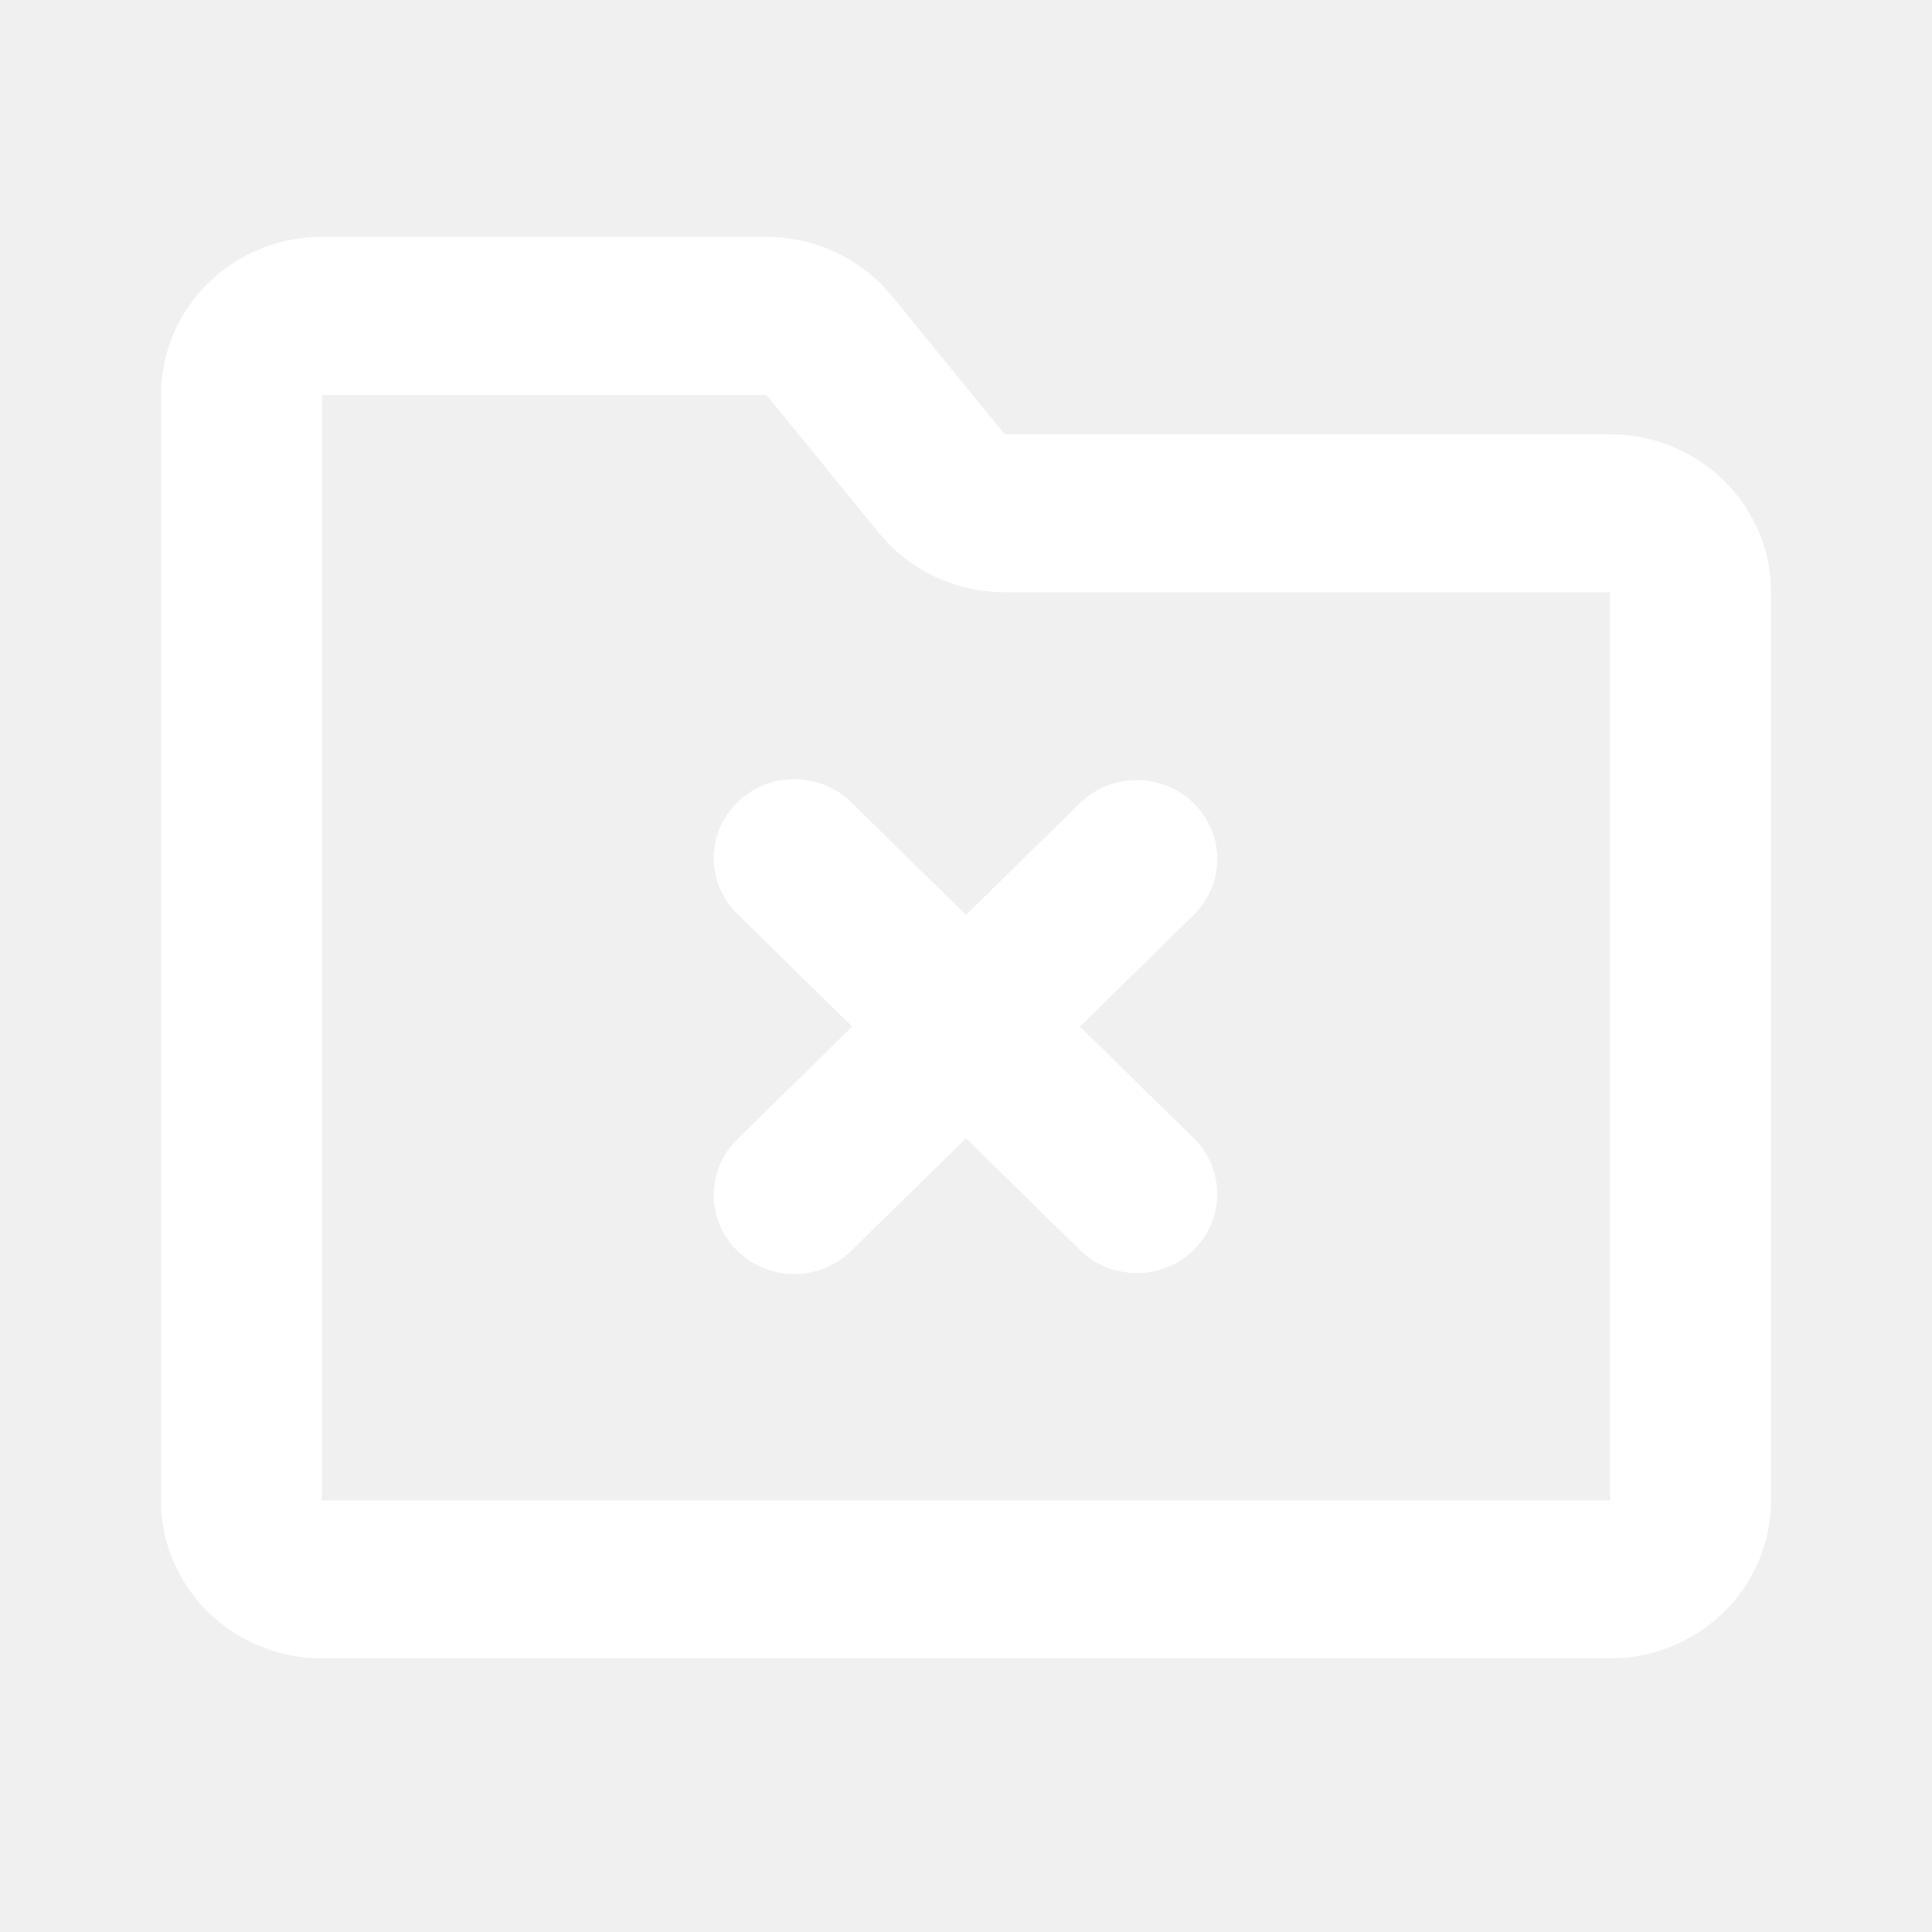
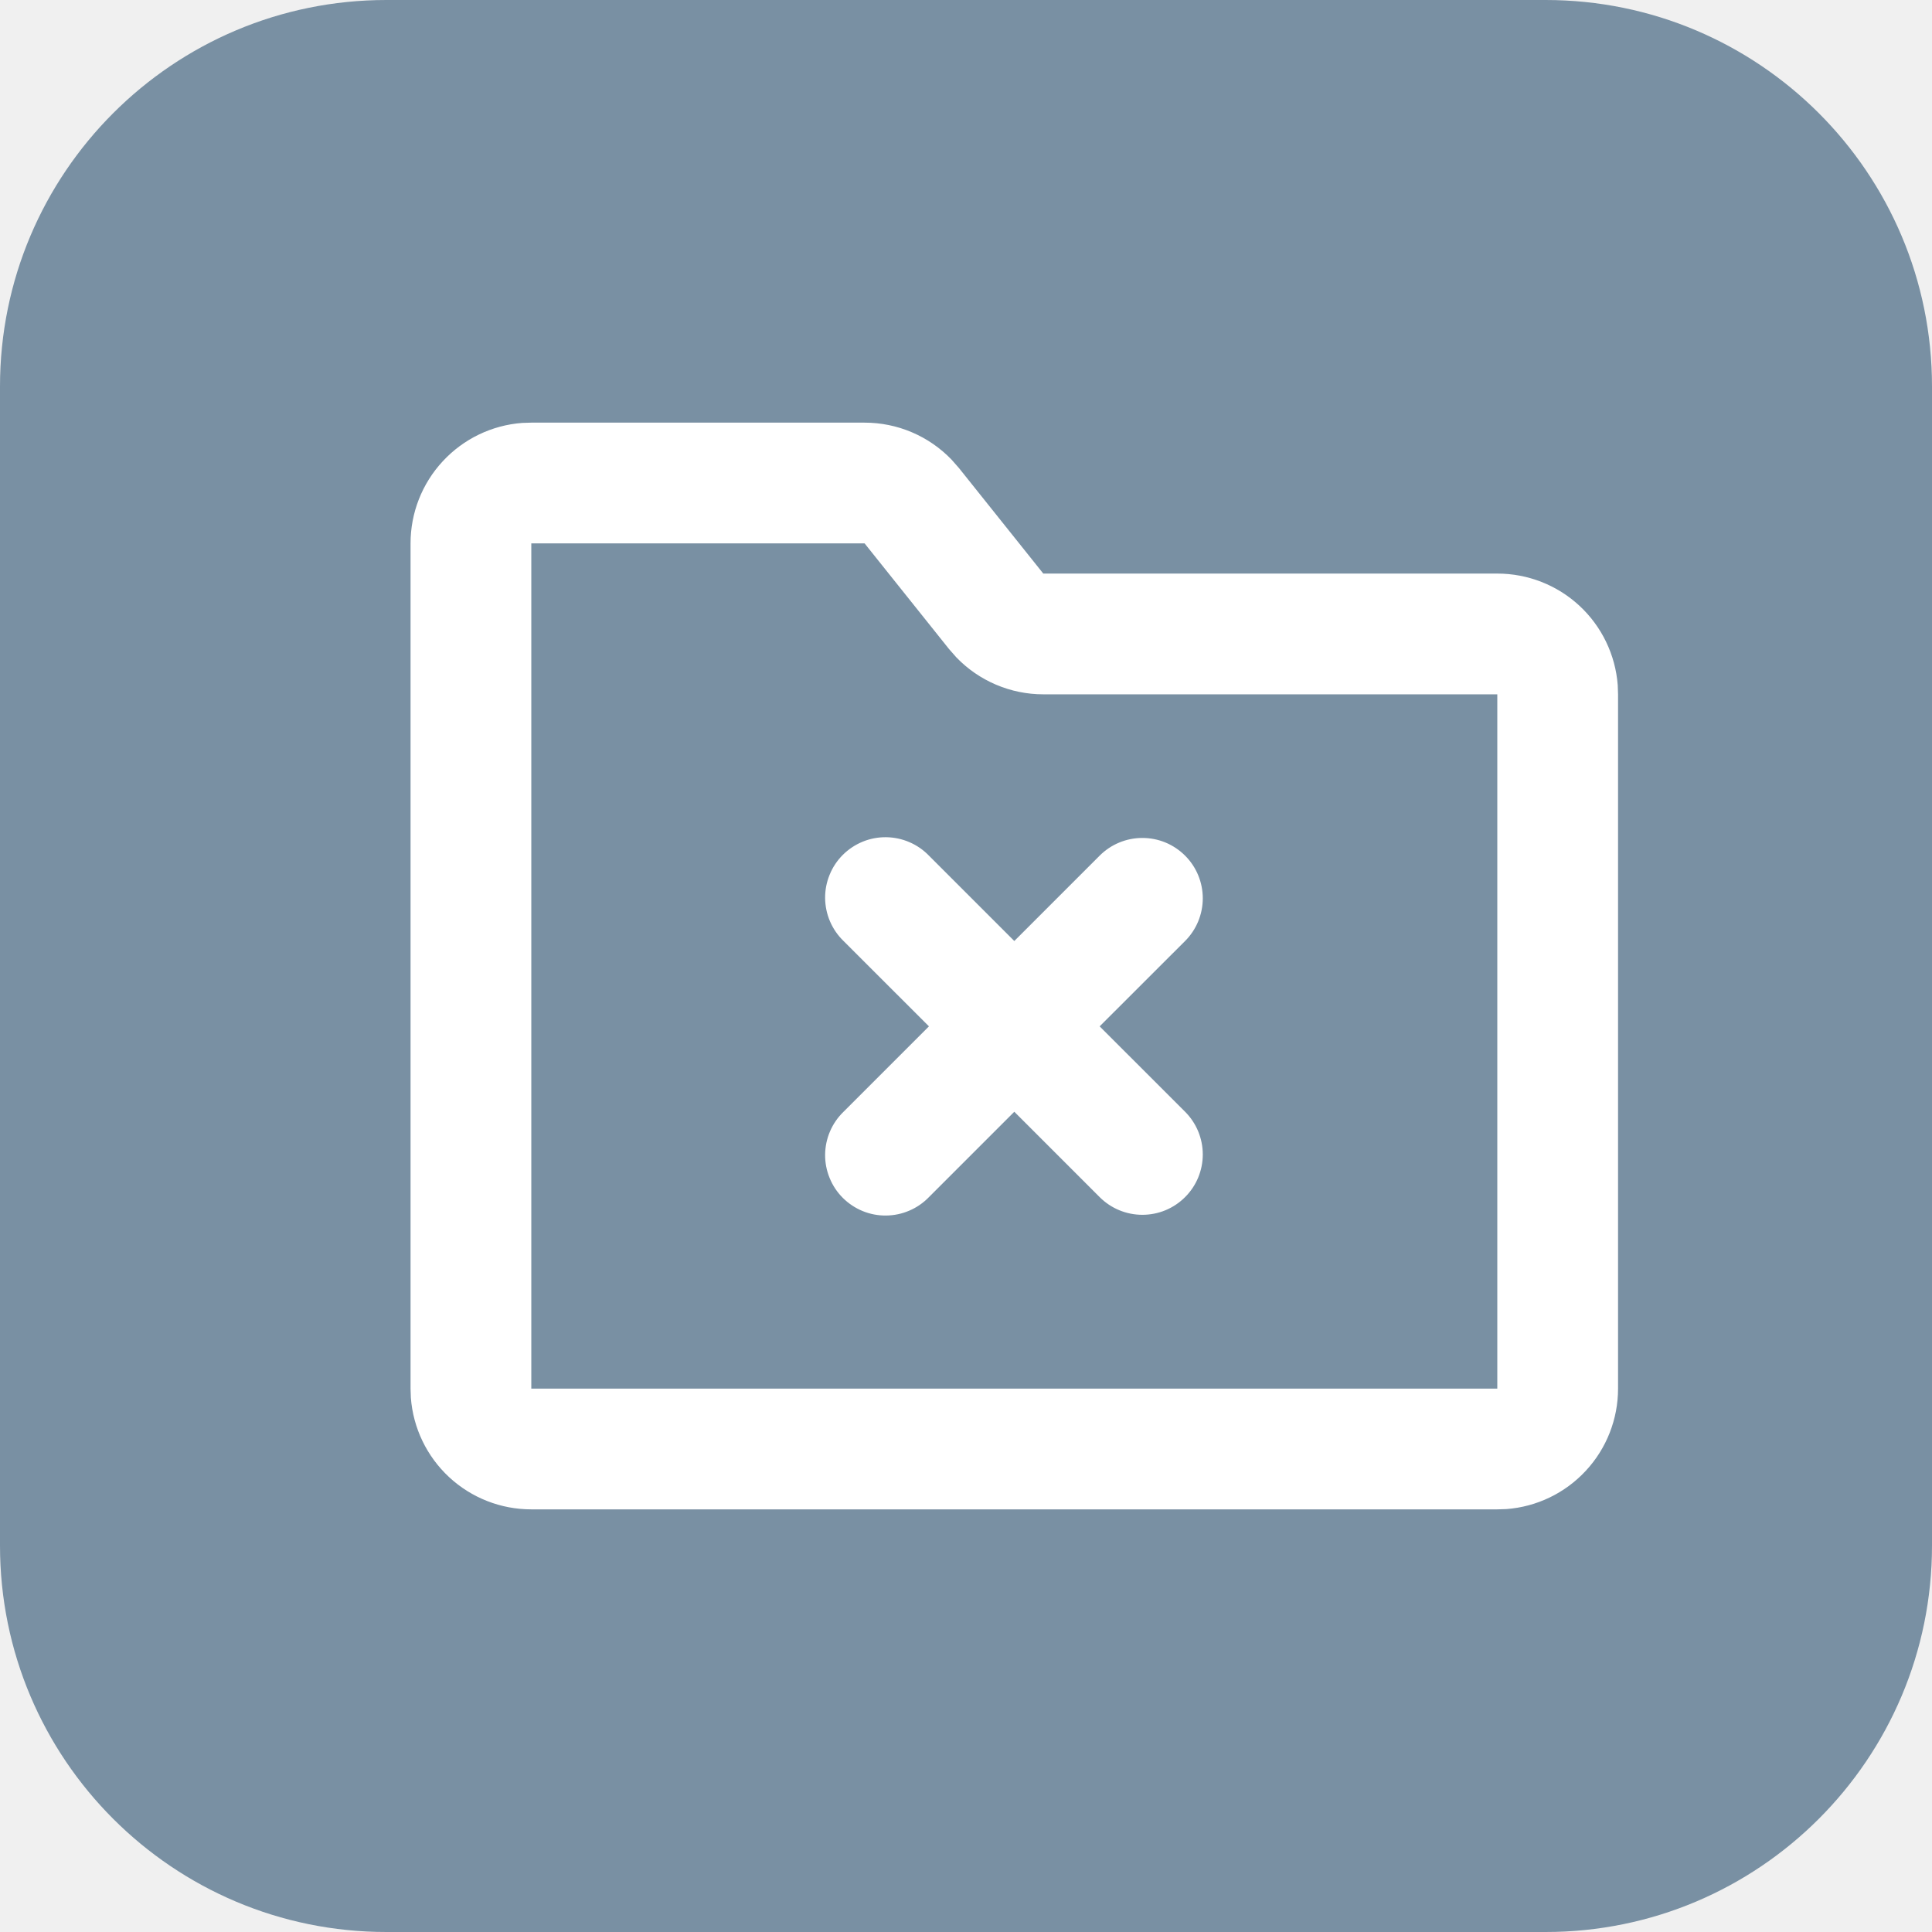
- <svg xmlns="http://www.w3.org/2000/svg" width="51" height="51" viewBox="0 0 51 51" fill="none">
-   <path d="M20.23 6.254C20.802 6.254 21.369 6.367 21.895 6.587C22.422 6.807 22.898 7.129 23.294 7.534L23.549 7.819L26.52 11.465H42.5C43.572 11.465 44.605 11.862 45.391 12.577C46.177 13.292 46.659 14.273 46.739 15.322L46.75 15.634V39.606C46.75 40.658 46.345 41.671 45.616 42.443C44.887 43.214 43.888 43.686 42.819 43.765L42.5 43.776H8.5C7.428 43.776 6.395 43.379 5.609 42.663C4.823 41.948 4.341 40.968 4.261 39.919L4.25 39.606V10.423C4.25 9.371 4.655 8.358 5.384 7.587C6.113 6.815 7.112 6.343 8.181 6.264L8.5 6.254H20.23ZM20.23 10.423H8.5V39.606H42.5V15.634H26.52C25.948 15.634 25.381 15.521 24.855 15.301C24.328 15.081 23.852 14.759 23.456 14.354L23.201 14.069L20.23 10.423ZM22.495 21.204L25.5 24.152L28.505 21.204C28.702 21.01 28.936 20.857 29.194 20.752C29.452 20.647 29.728 20.593 30.007 20.593C30.287 20.593 30.563 20.647 30.821 20.751C31.079 20.856 31.313 21.009 31.511 21.203C31.708 21.397 31.865 21.626 31.971 21.879C32.078 22.132 32.133 22.403 32.134 22.677C32.134 22.951 32.079 23.222 31.972 23.475C31.865 23.728 31.709 23.958 31.512 24.152L28.505 27.099L31.512 30.047C31.709 30.24 31.865 30.47 31.972 30.723C32.079 30.976 32.134 31.247 32.134 31.521C32.133 31.795 32.078 32.066 31.971 32.319C31.865 32.572 31.708 32.802 31.511 32.995C31.313 33.189 31.079 33.342 30.821 33.447C30.563 33.552 30.287 33.606 30.007 33.605C29.728 33.605 29.452 33.551 29.194 33.447C28.936 33.342 28.702 33.188 28.505 32.994L25.5 30.047L22.495 32.994C22.299 33.193 22.065 33.352 21.805 33.462C21.546 33.571 21.267 33.628 20.985 33.631C20.703 33.633 20.423 33.58 20.162 33.475C19.901 33.371 19.664 33.216 19.464 33.02C19.265 32.824 19.107 32.592 19 32.336C18.893 32.079 18.839 31.805 18.842 31.528C18.844 31.251 18.903 30.978 19.014 30.723C19.126 30.469 19.288 30.239 19.491 30.047L22.495 27.099L19.491 24.152C19.288 23.959 19.126 23.729 19.014 23.475C18.903 23.221 18.844 22.947 18.842 22.67C18.839 22.394 18.893 22.119 19 21.863C19.107 21.607 19.265 21.374 19.464 21.178C19.664 20.983 19.901 20.828 20.162 20.723C20.423 20.618 20.703 20.565 20.985 20.568C21.267 20.57 21.546 20.628 21.805 20.737C22.065 20.846 22.299 21.005 22.495 21.204Z" fill="white" />
+ <svg xmlns="http://www.w3.org/2000/svg" width="50" height="50" viewBox="0 0 50 50" fill="none">
+   <path d="M0 10C0 4.477 4.477 0 10 0H40C45.523 0 50 4.477 50 10V40C50 45.523 45.523 50 40 50H10C4.477 50 0 45.523 0 40V10Z" fill="#7990A3" />
+   <path d="M22.375 10.938C22.796 10.938 23.212 11.022 23.599 11.187C23.987 11.352 24.337 11.594 24.628 11.897L24.816 12.111L27 14.844H38.75C39.538 14.844 40.298 15.141 40.876 15.677C41.454 16.213 41.808 16.948 41.867 17.734L41.875 17.969V35.938C41.875 36.726 41.578 37.485 41.041 38.063C40.505 38.642 39.771 38.996 38.984 39.055L38.75 39.062H13.75C12.962 39.063 12.202 38.765 11.624 38.229C11.046 37.693 10.692 36.958 10.633 36.172L10.625 35.938V14.062C10.625 13.274 10.922 12.515 11.459 11.937C11.995 11.358 12.729 11.004 13.516 10.945L13.75 10.938H22.375ZM22.375 14.062H13.75V35.938H38.75V17.969H27C26.579 17.969 26.163 17.884 25.776 17.719C25.388 17.554 25.038 17.313 24.747 17.009L24.559 16.795L22.375 14.062ZM24.041 22.144L26.25 24.353L28.459 22.144C28.604 21.999 28.777 21.883 28.966 21.805C29.156 21.726 29.359 21.686 29.564 21.686C29.77 21.686 29.973 21.726 30.162 21.804C30.352 21.883 30.524 21.998 30.669 22.143C30.815 22.288 30.93 22.46 31.009 22.65C31.087 22.839 31.128 23.043 31.128 23.248C31.128 23.453 31.087 23.656 31.009 23.846C30.93 24.036 30.815 24.208 30.67 24.353L28.459 26.562L30.67 28.772C30.815 28.917 30.93 29.089 31.009 29.279C31.087 29.469 31.128 29.672 31.128 29.877C31.128 30.082 31.087 30.286 31.009 30.475C30.93 30.665 30.815 30.837 30.669 30.982C30.524 31.127 30.352 31.242 30.162 31.321C29.973 31.399 29.77 31.439 29.564 31.439C29.359 31.439 29.156 31.399 28.966 31.32C28.777 31.242 28.604 31.126 28.459 30.981L26.25 28.772L24.041 30.981C23.896 31.131 23.724 31.25 23.533 31.331C23.343 31.413 23.138 31.456 22.93 31.458C22.723 31.46 22.517 31.421 22.325 31.342C22.133 31.263 21.959 31.147 21.812 31.001C21.665 30.854 21.549 30.68 21.471 30.487C21.392 30.295 21.352 30.09 21.354 29.882C21.356 29.675 21.399 29.47 21.481 29.279C21.563 29.088 21.682 28.916 21.831 28.772L24.041 26.562L21.831 24.353C21.682 24.209 21.563 24.037 21.481 23.846C21.399 23.655 21.356 23.45 21.354 23.243C21.352 23.035 21.392 22.83 21.471 22.638C21.549 22.445 21.665 22.271 21.812 22.124C21.959 21.978 22.133 21.862 22.325 21.783C22.517 21.704 22.723 21.665 22.93 21.667C23.138 21.669 23.343 21.712 23.533 21.794C23.724 21.875 23.896 21.994 24.041 22.144Z" fill="white" />
</svg>
